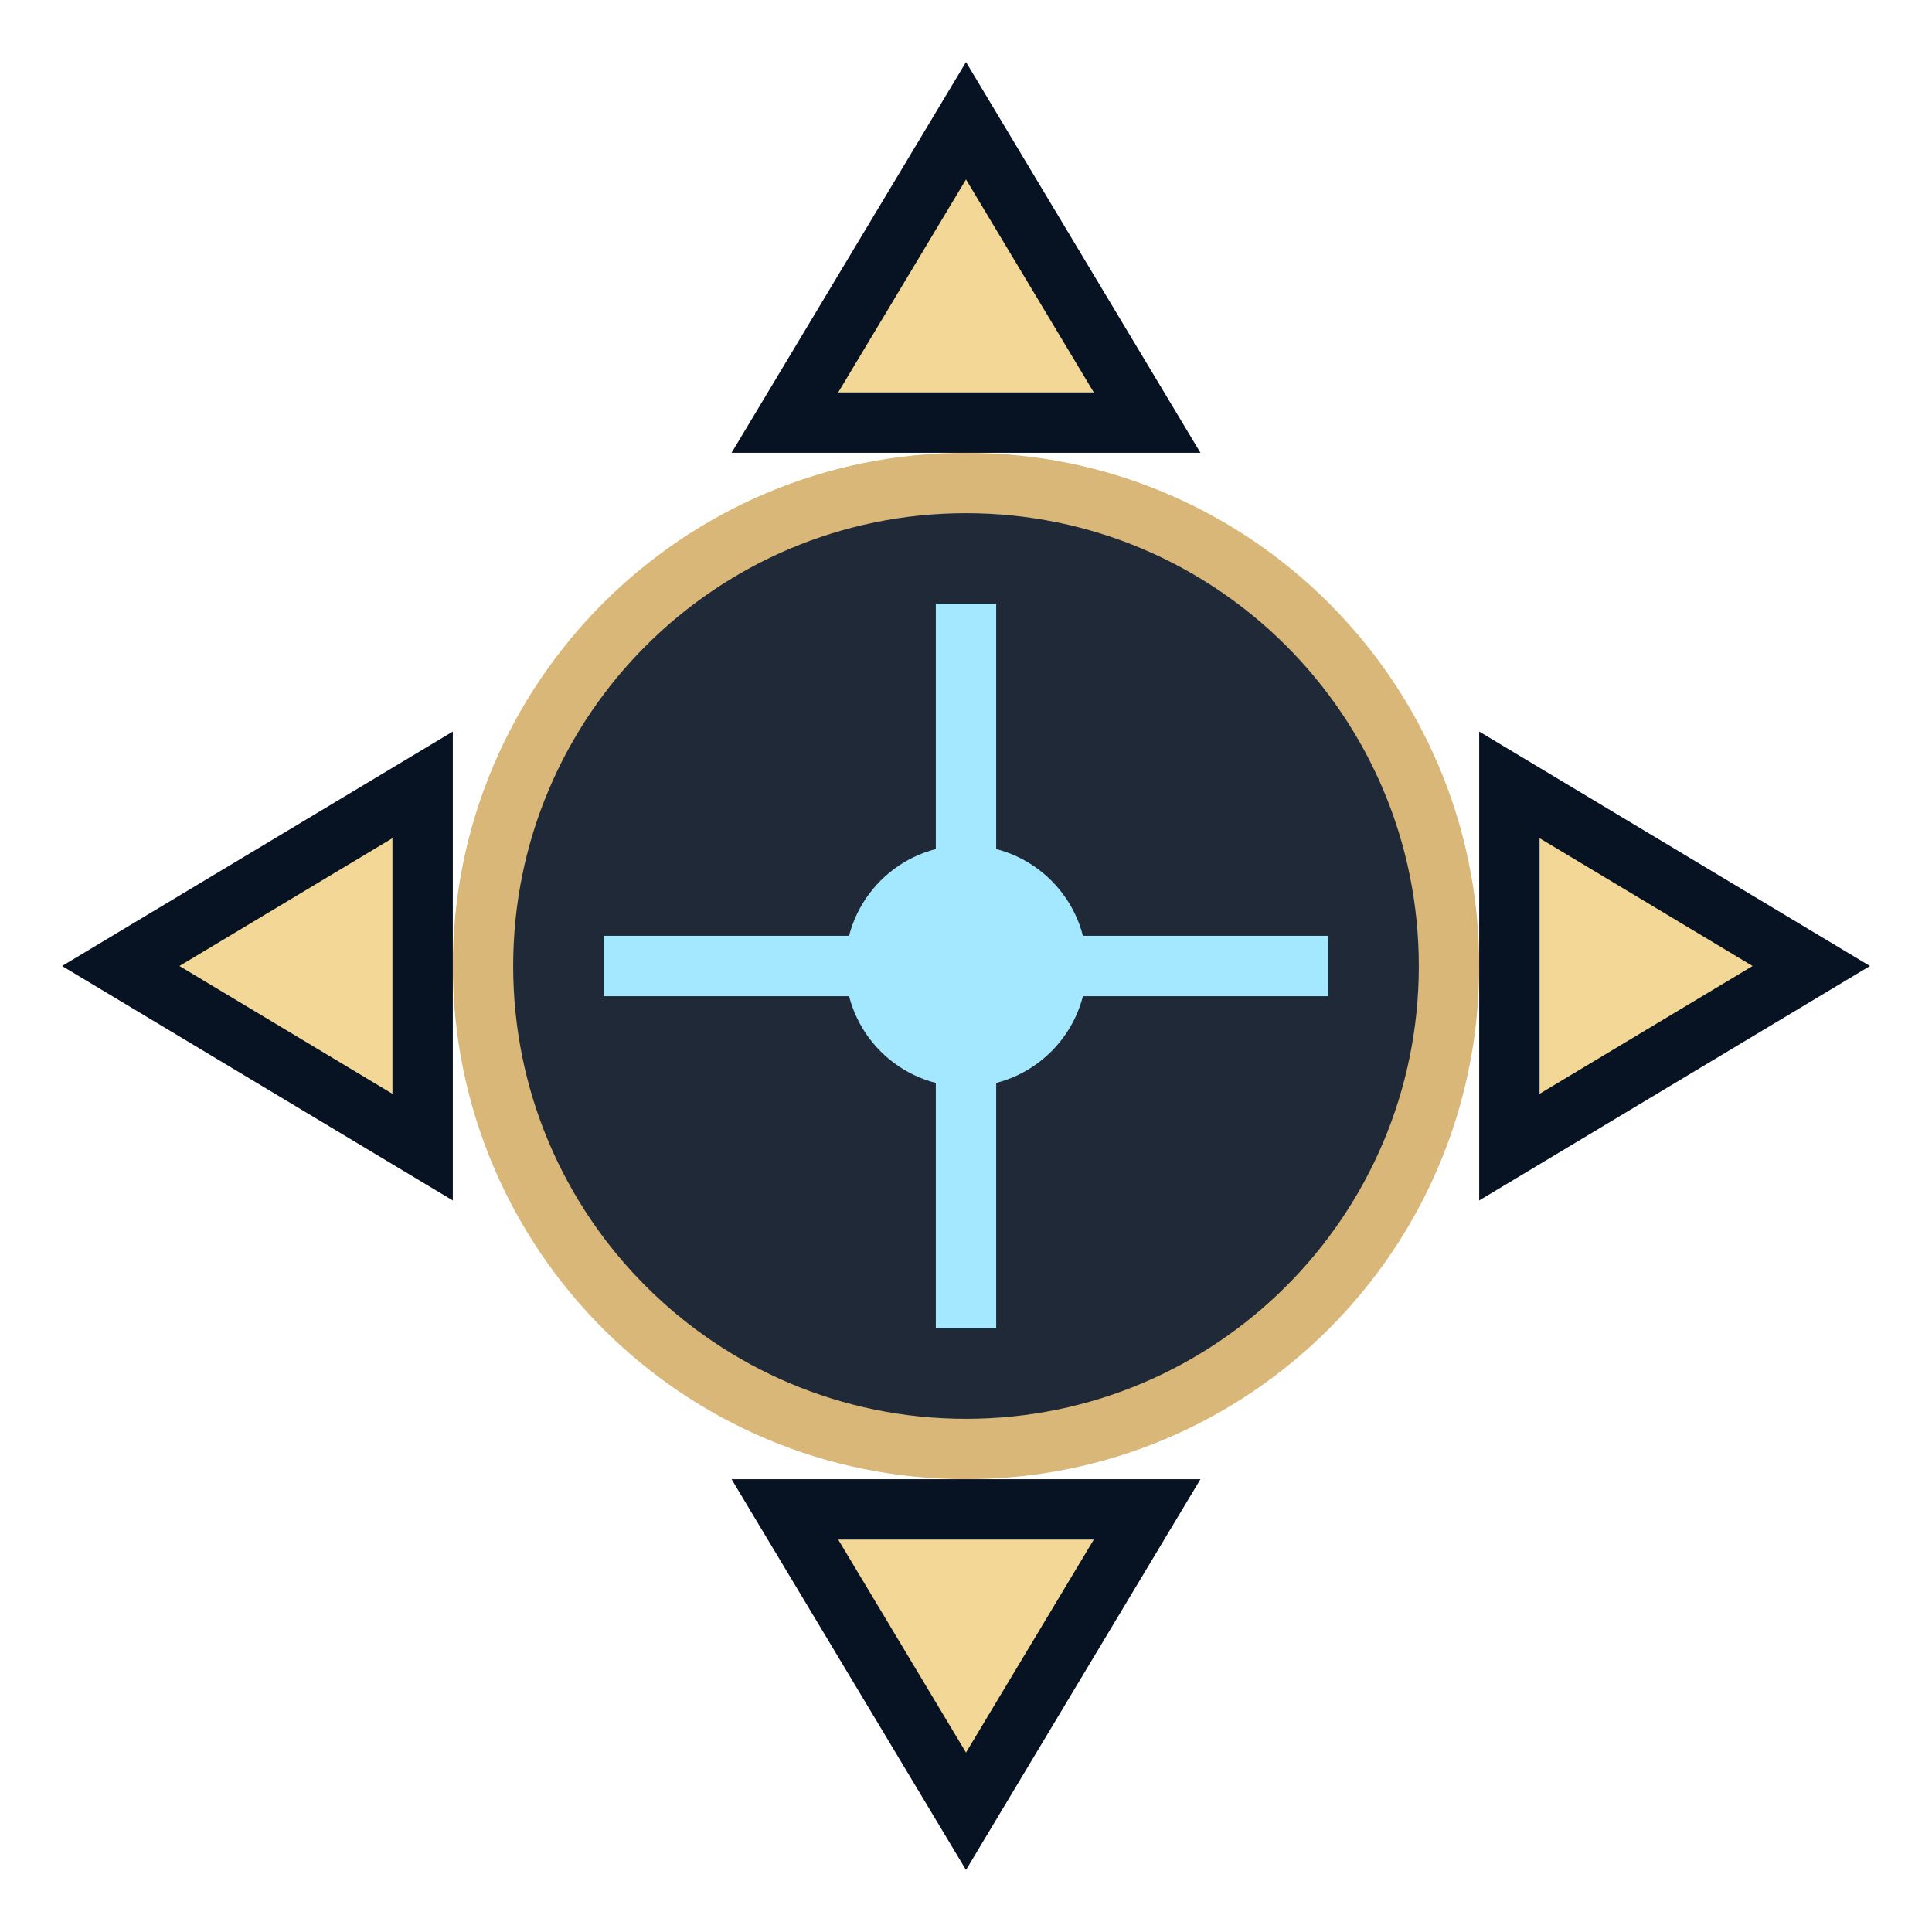
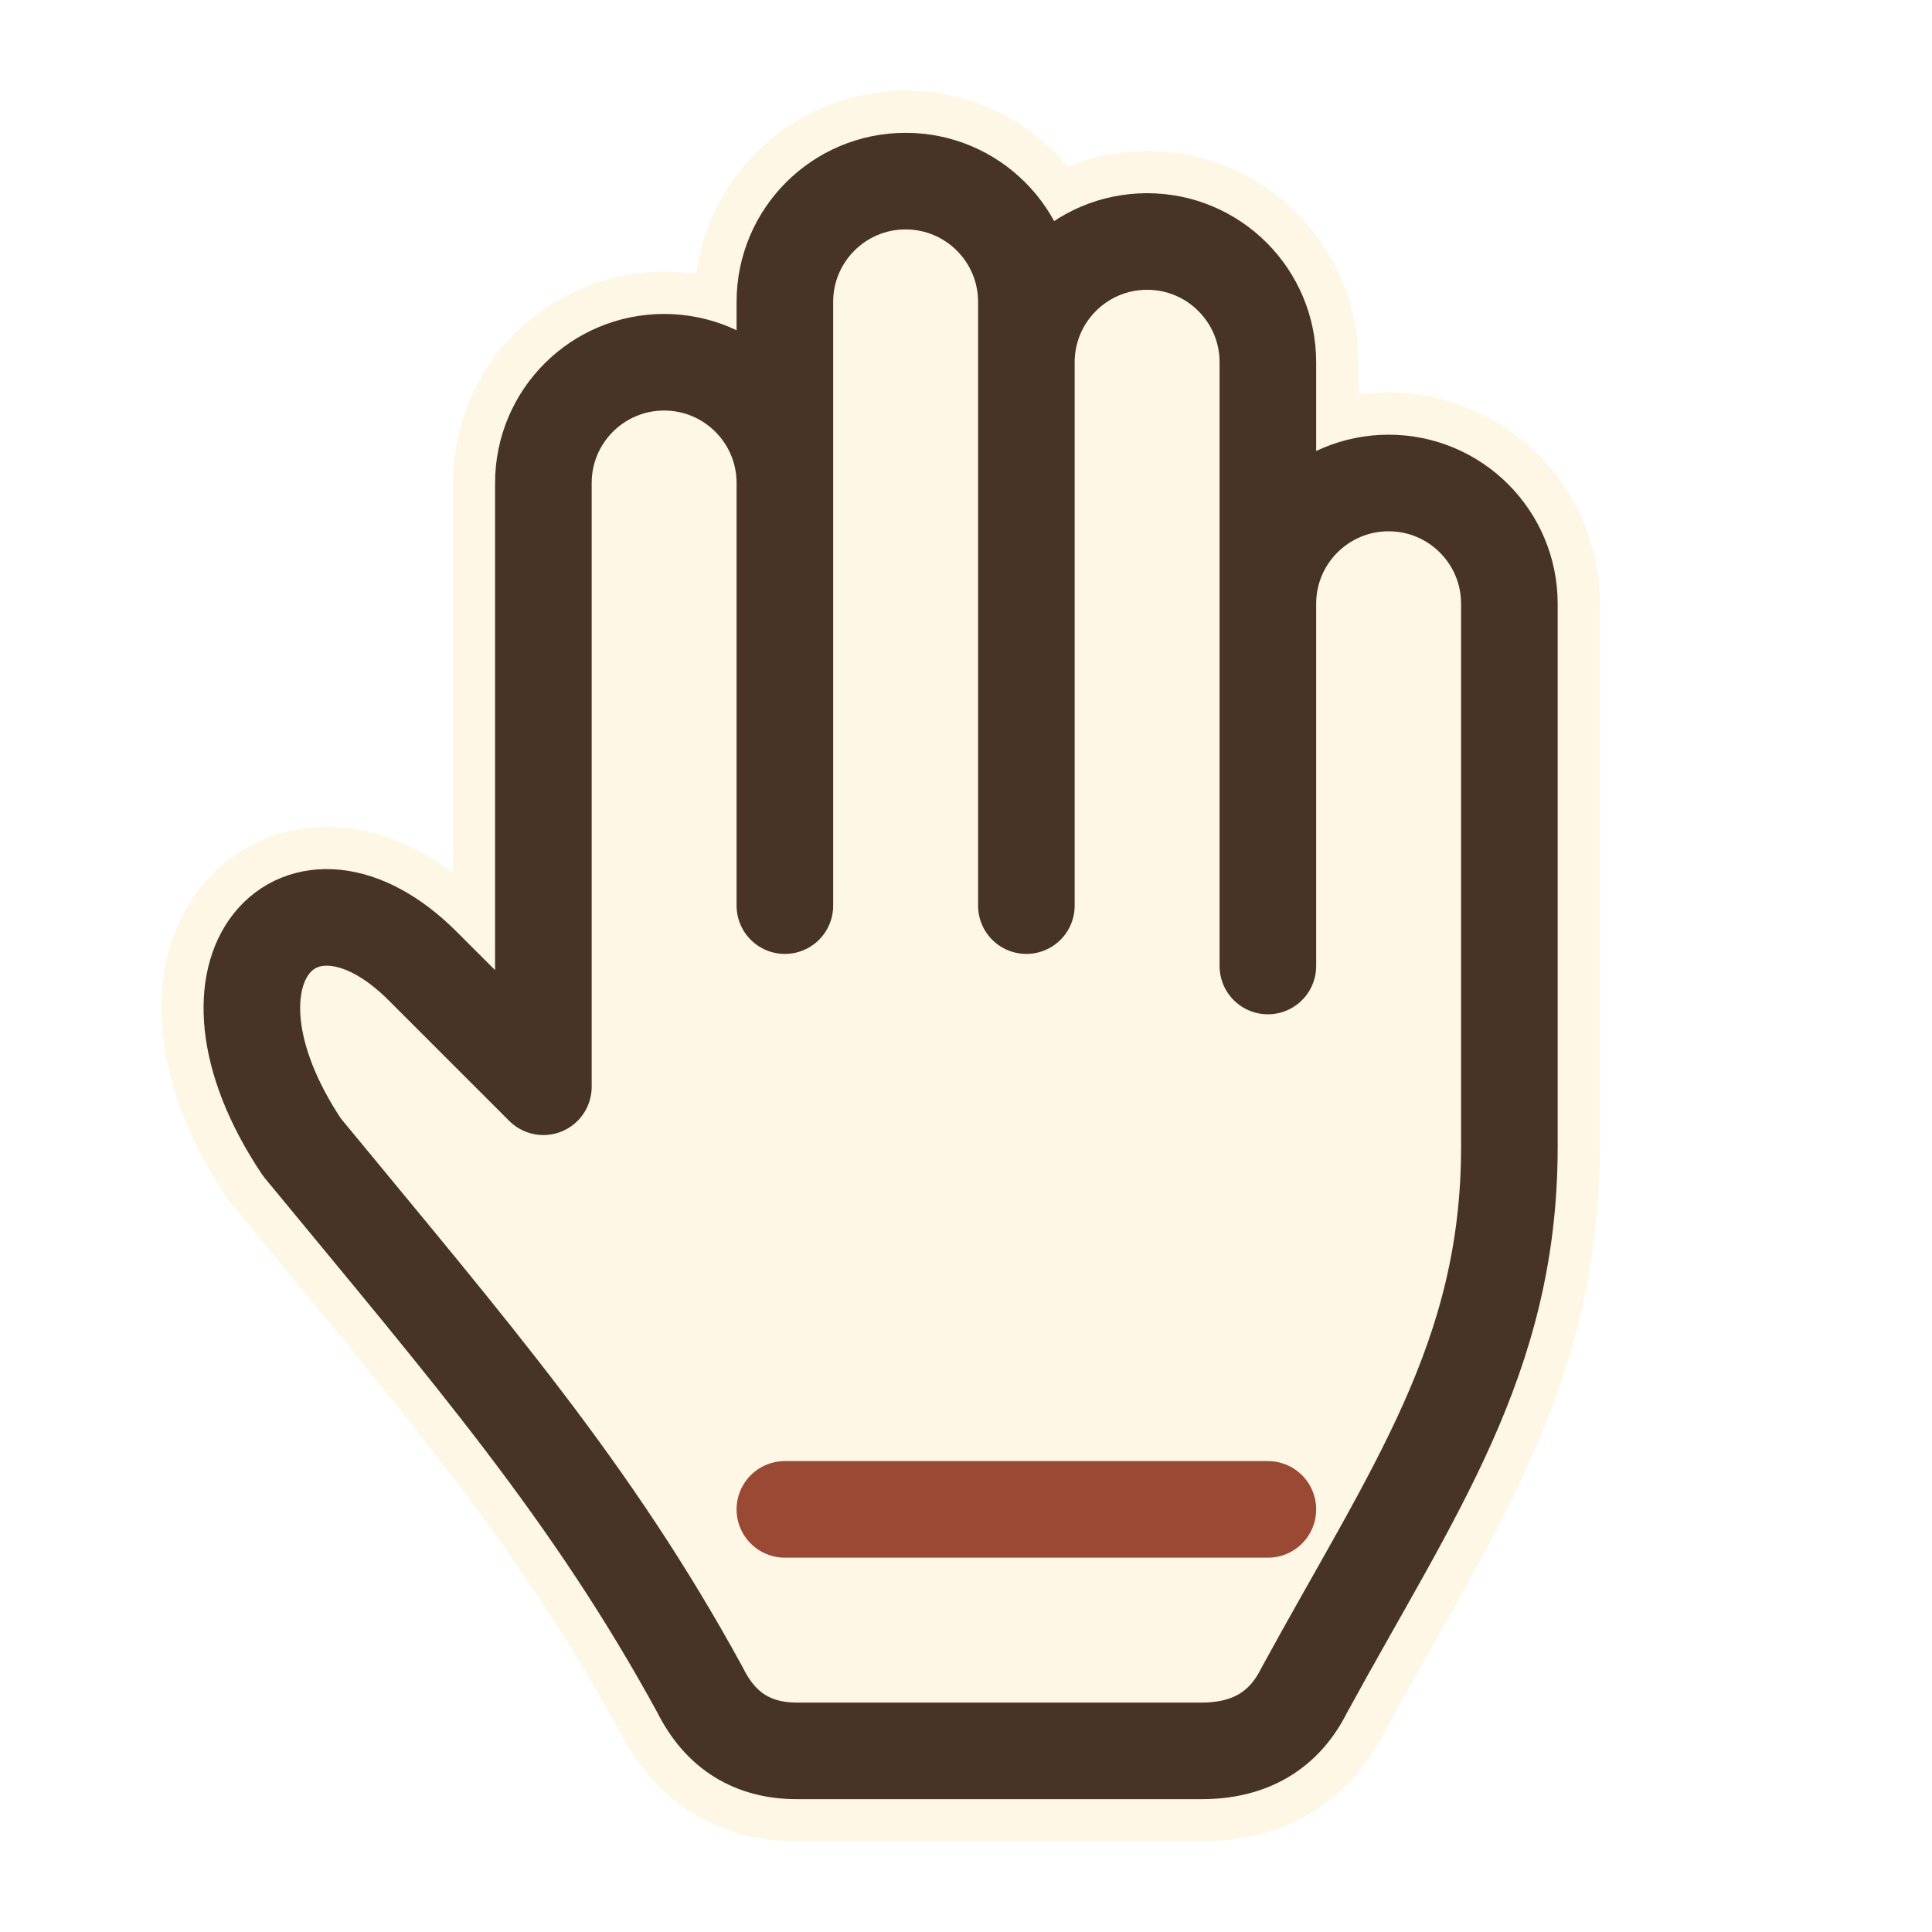
<svg xmlns="http://www.w3.org/2000/svg" width="32" height="32" viewBox="0 0 32 32">
-   <circle cx="16" cy="16" r="8" fill="#071222" fill-opacity=".9" stroke="#d8b779" />
-   <path d="m16 2 3 5h-6Zm0 28-3-5h6ZM2 16l5-3v6Zm28 0-5 3v-6Z" fill="#f3d797" stroke="#071222" />
-   <path d="M16 10v12M10 16h12" stroke="#a4e8ff" />
-   <circle cx="16" cy="16" r="2" fill="#a4e8ff" />
+   <g stroke="#fff7e6" stroke-width="3" stroke-linecap="round" stroke-linejoin="round">
+     <path d="M9 16V8a2 2 0 0 1 4 0v7-10a2 2 0 0 1 4 0v10-9a2 2 0 0 1 4 0v10-6a2 2 0 0 1 4 0v9c0 3.5-1.6 5.7-3.4 9q-.5 1-1.7 1h-6.7q-1.1 0-1.6-1c-1.8-3.3-3.8-5.6-6.6-9-2-3 0-5 2-3l2 2Z" fill="#fff7e6" />
+     <path d="M13 25h8" stroke="#9a4934" />
+   </g>
+   <g stroke="#473426" stroke-width="1.6" stroke-linecap="round" stroke-linejoin="round">
+     <path d="M9 16V8a2 2 0 0 1 4 0v7-10a2 2 0 0 1 4 0v10-9a2 2 0 0 1 4 0v10-6a2 2 0 0 1 4 0v9c0 3.5-1.6 5.7-3.4 9q-.5 1-1.7 1h-6.7q-1.1 0-1.6-1c-1.8-3.3-3.8-5.6-6.6-9-2-3 0-5 2-3l2 2Z" fill="#fff7e6" />
+     <path d="M13 25h8" stroke="#9a4934" />
+   </g>
</svg>
